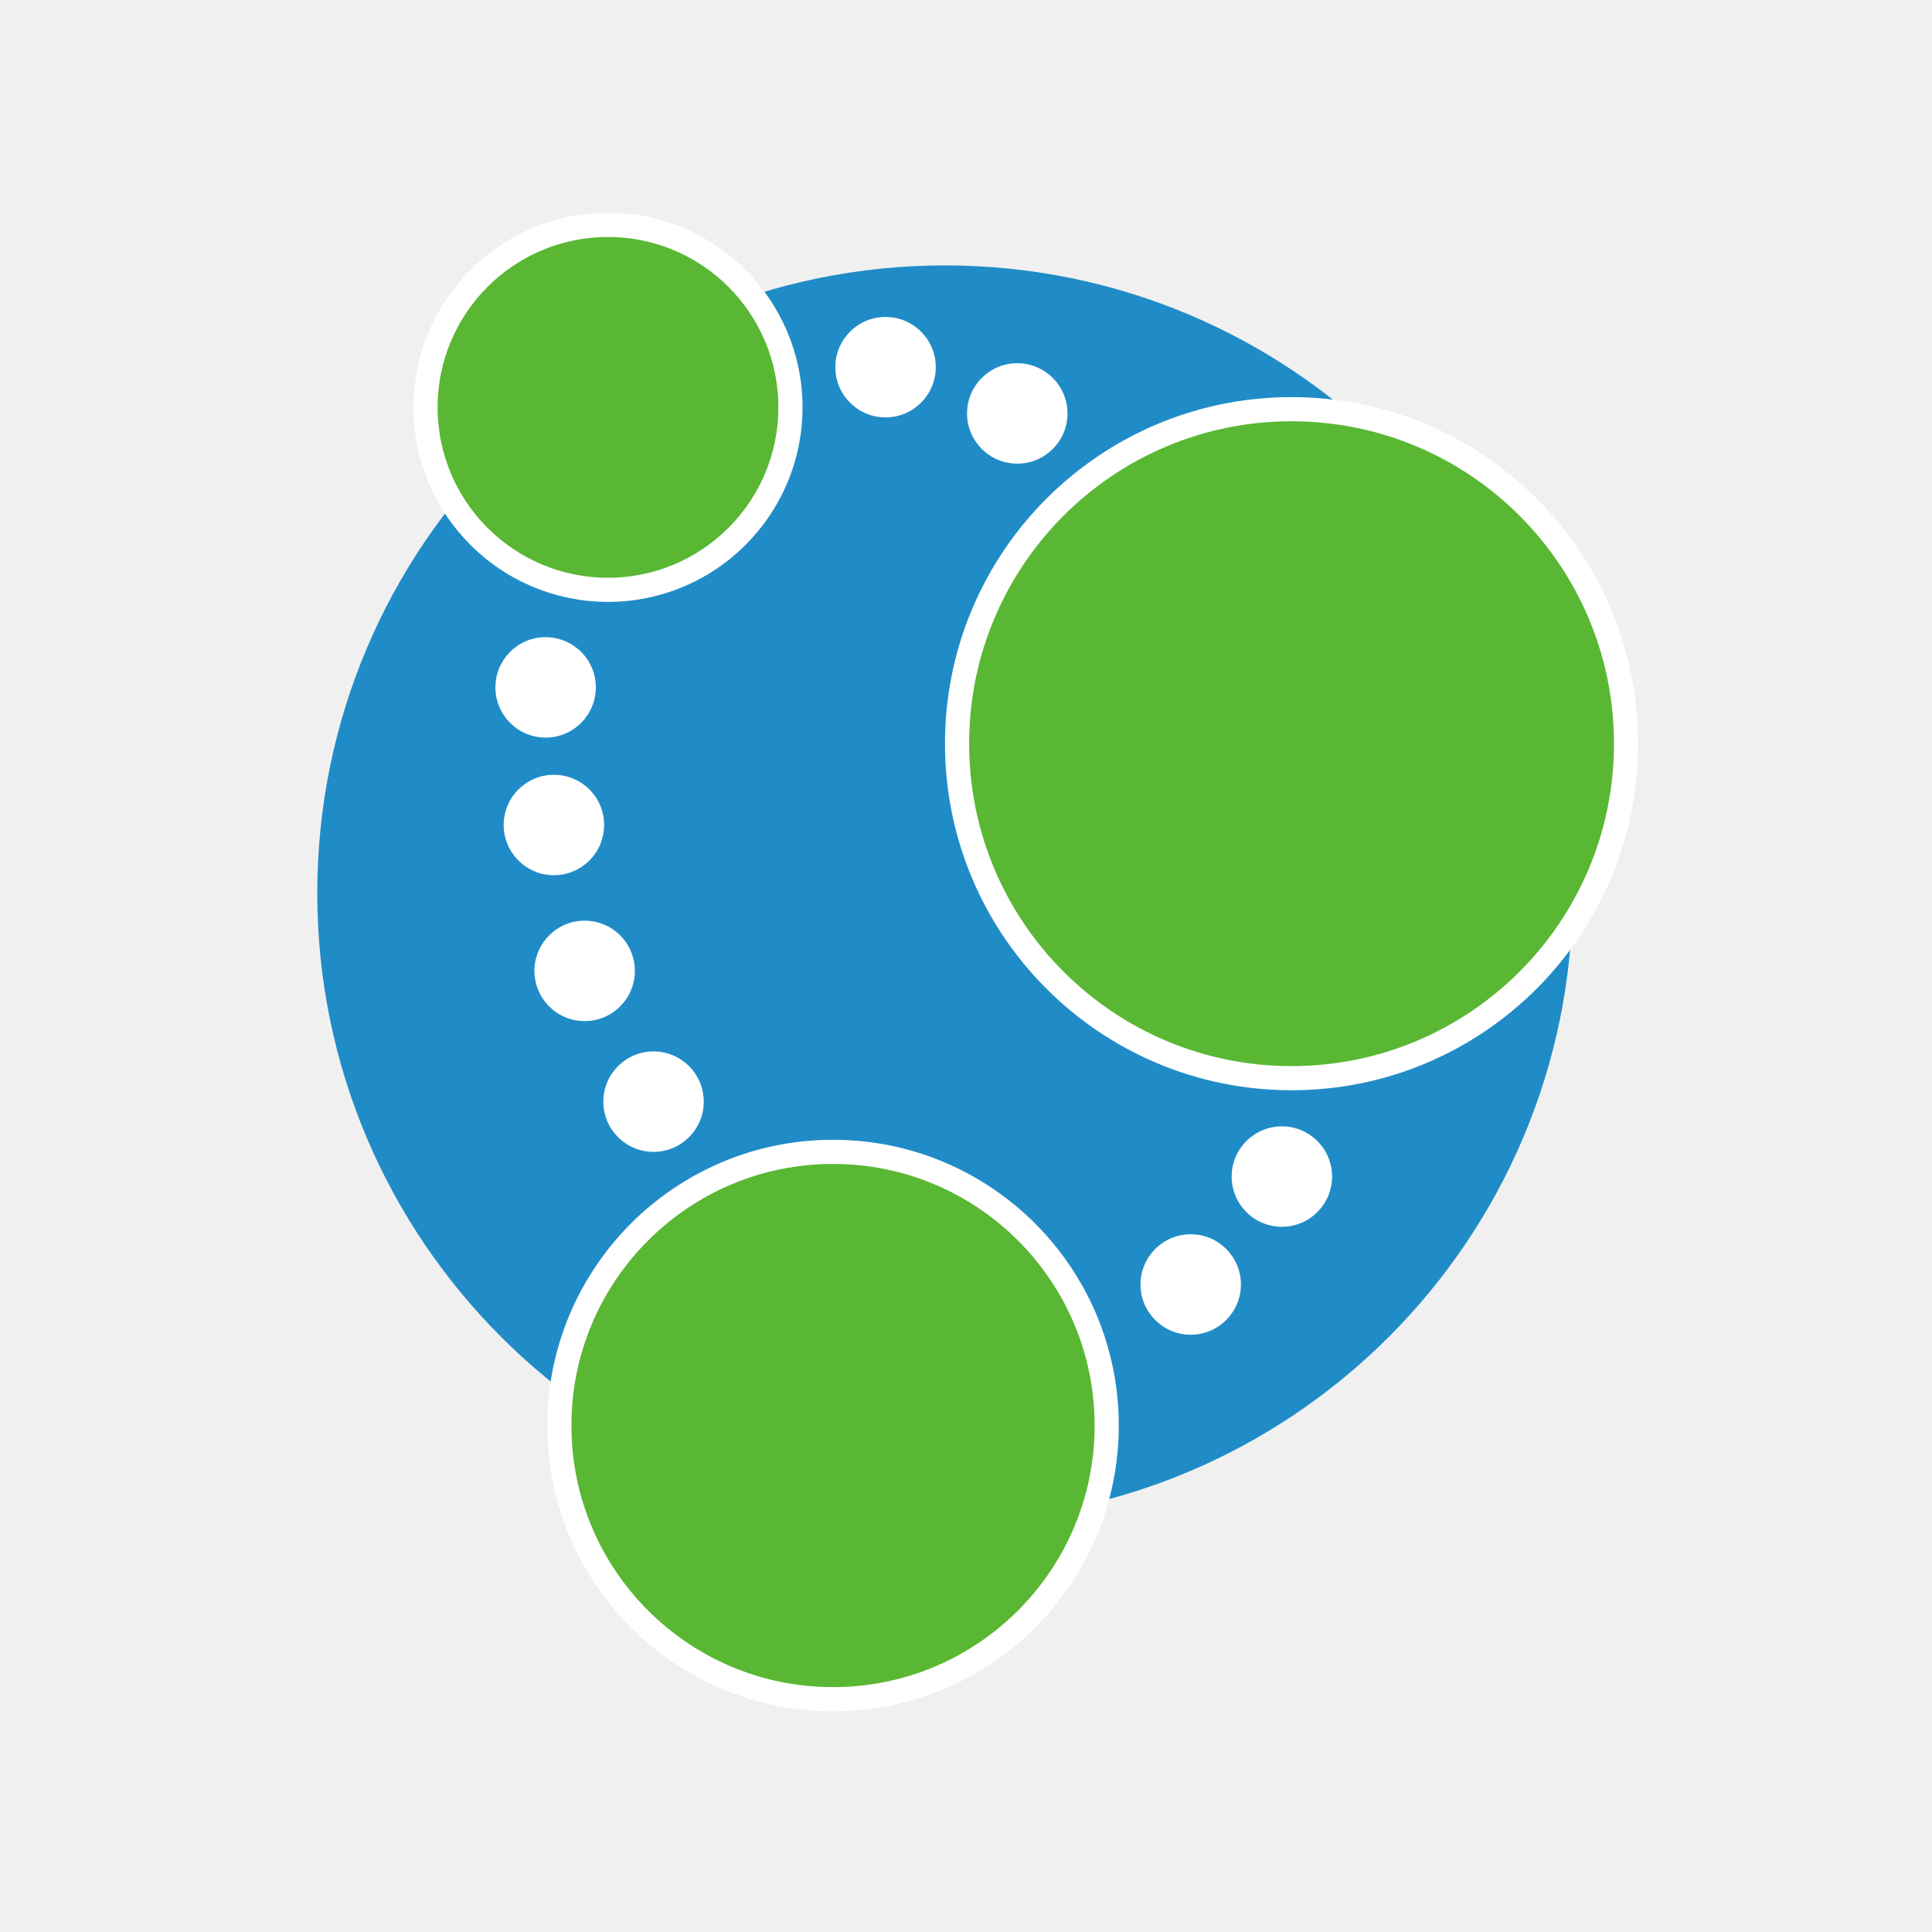
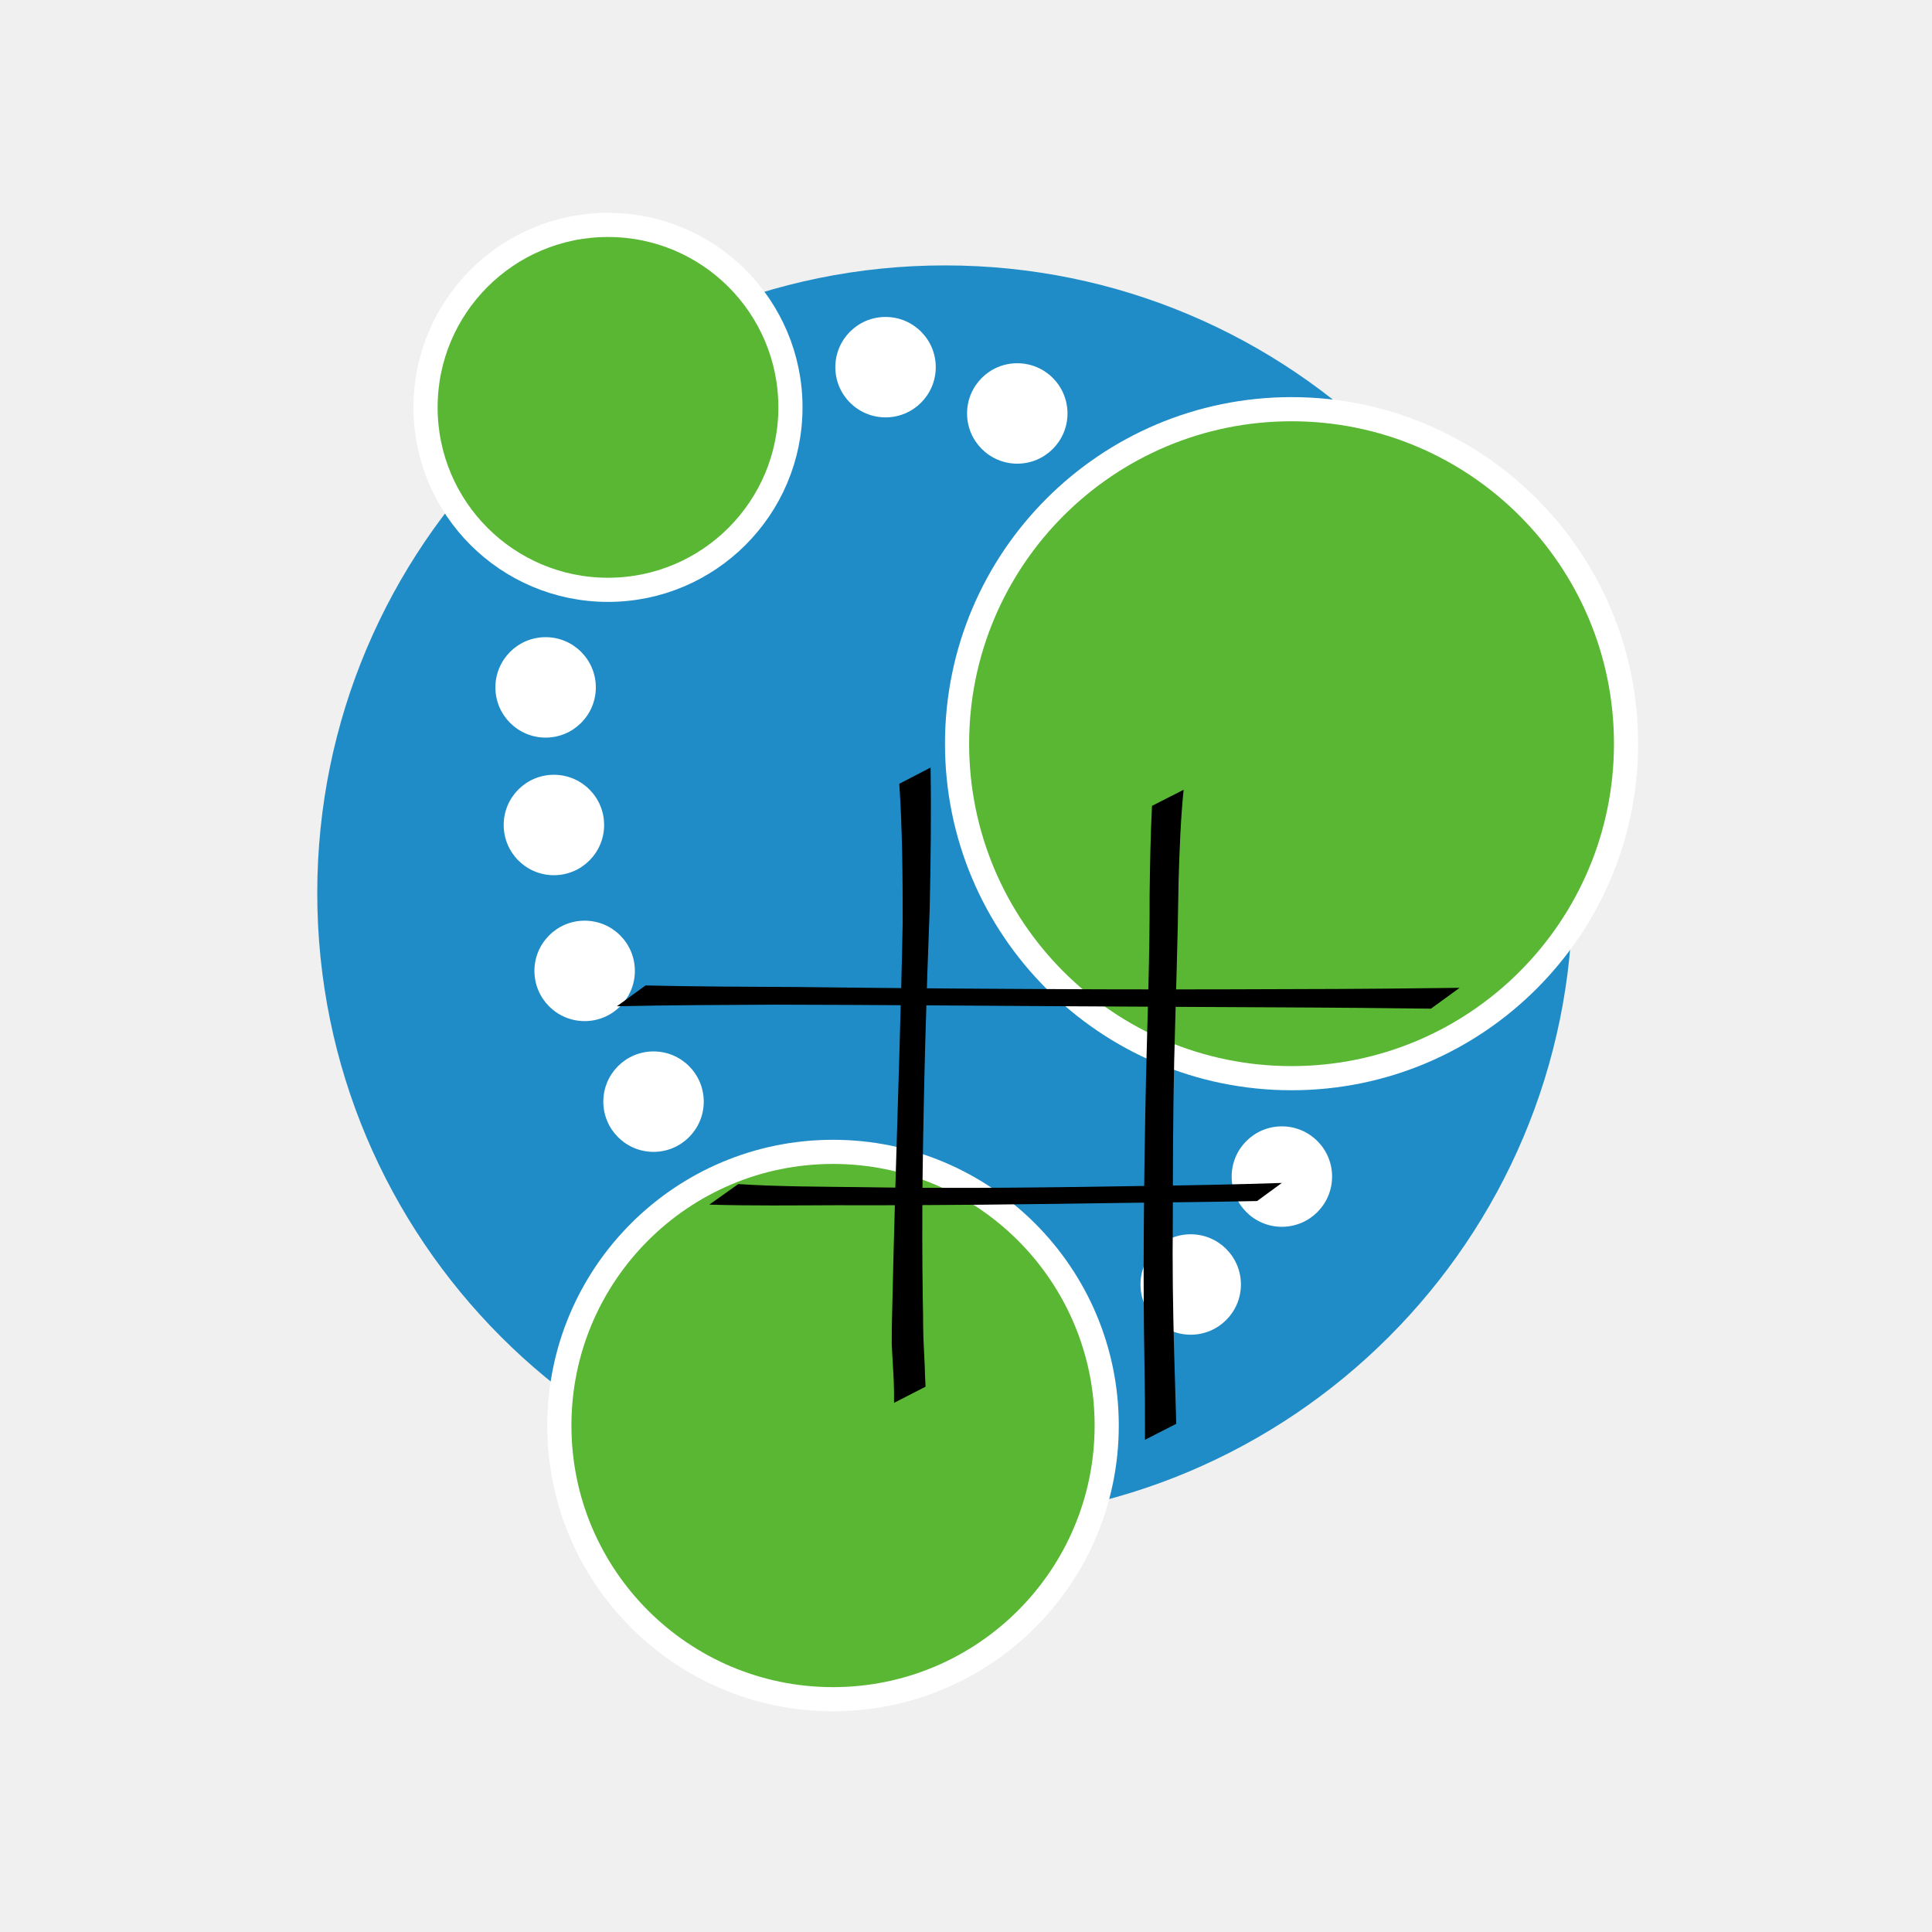
- <svg xmlns="http://www.w3.org/2000/svg" viewBox="0 0 533.333 533.333" height="533.333" width="533.333" xml:space="preserve" id="svg3718" version="1.1">
+ <svg xmlns="http://www.w3.org/2000/svg" viewBox="0 0 533.333 533.333" height="533.333" width="533.333" xml:space="preserve" version="1.1" id="svg3718">
  <defs id="defs3722" />
-   <g transform="matrix(1.333333,0,0,-1.333333,0,533.3333)" id="g3726">
-     <g transform="scale(0.1)" id="g3728">
-       <path id="path3730" style="fill:#208cc7;fill-opacity:1;fill-rule:nonzero;stroke:none" d="m 3255.98,2150.96 c 0,-717.72 -581.83,-1299.55 -1299.55,-1299.55 -717.73,0 -1299.559,581.83 -1299.559,1299.55 0,717.72 581.829,1299.55 1299.559,1299.55 717.72,0 1299.55,-581.83 1299.55,-1299.55" />
-       <path id="path3732" style="fill:#ffffff;fill-opacity:1;fill-rule:nonzero;stroke:none" d="m 1233.6,2576.83 c 0,-57.39 -46.56,-103.96 -103.96,-103.96 -57.43,0 -103.97,46.57 -103.97,103.96 0,57.45 46.54,103.97 103.97,103.97 57.4,0 103.96,-46.52 103.96,-103.97" />
-       <path id="path3734" style="fill:#ffffff;fill-opacity:1;fill-rule:nonzero;stroke:none" d="m 1250.77,2291.94 c 0,-57.39 -46.56,-103.96 -103.96,-103.96 -57.43,0 -103.97,46.57 -103.97,103.96 0,57.45 46.54,103.96 103.97,103.96 57.4,0 103.96,-46.51 103.96,-103.96" />
-       <path id="path3736" style="fill:#ffffff;fill-opacity:1;fill-rule:nonzero;stroke:none" d="m 1314.42,1989.87 c 0,-57.39 -46.56,-103.96 -103.96,-103.96 -57.43,0 -103.97,46.57 -103.97,103.96 0,57.45 46.54,103.97 103.97,103.97 57.4,0 103.96,-46.52 103.96,-103.97" />
-       <path id="path3738" style="fill:#ffffff;fill-opacity:1;fill-rule:nonzero;stroke:none" d="m 1457.04,1719.15 c 0,-57.38 -46.56,-103.96 -103.96,-103.96 -57.43,0 -103.97,46.58 -103.97,103.96 0,57.46 46.54,103.97 103.97,103.97 57.4,0 103.96,-46.51 103.96,-103.97" />
-       <path id="path3740" style="fill:#ffffff;fill-opacity:1;fill-rule:nonzero;stroke:none" d="m 2569.19,1340.59 c 0,-57.38 -46.56,-103.96 -103.97,-103.96 -57.43,0 -103.96,46.58 -103.96,103.96 0,57.46 46.53,103.97 103.96,103.97 57.41,0 103.97,-46.51 103.97,-103.97" />
-       <path id="path3742" style="fill:#ffffff;fill-opacity:1;fill-rule:nonzero;stroke:none" d="m 2757.95,1564.02 c 0,-57.38 -46.56,-103.96 -103.97,-103.96 -57.43,0 -103.96,46.58 -103.96,103.96 0,57.46 46.53,103.97 103.96,103.97 57.41,0 103.97,-46.51 103.97,-103.97" />
-       <path id="path3744" style="fill:#ffffff;fill-opacity:1;fill-rule:nonzero;stroke:none" d="m 2210.13,3143.99 c 0,-57.38 -46.56,-103.96 -103.96,-103.96 -57.43,0 -103.97,46.58 -103.97,103.96 0,57.45 46.54,103.97 103.97,103.97 57.4,0 103.96,-46.52 103.96,-103.97" />
-       <path id="path3746" style="fill:#ffffff;fill-opacity:1;fill-rule:nonzero;stroke:none" d="m 1937.4,3239.81 c 0,-57.39 -46.56,-103.96 -103.96,-103.96 -57.43,0 -103.97,46.57 -103.97,103.96 0,57.45 46.54,103.97 103.97,103.97 57.4,0 103.96,-46.52 103.96,-103.97" />
-       <path id="path3748" style="fill:#59b734;fill-opacity:1;fill-rule:nonzero;stroke:none" d="m 3366.55,2460.28 c 0,-382.48 -310.06,-692.53 -692.53,-692.53 -382.48,0 -692.53,310.05 -692.53,692.53 0,382.47 310.05,692.52 692.53,692.52 382.47,0 692.53,-310.05 692.53,-692.52" />
-       <path id="path3750" style="fill:none;stroke:#ffffff;stroke-width:50;stroke-linecap:butt;stroke-linejoin:miter;stroke-miterlimit:10;stroke-dasharray:none;stroke-opacity:1" d="m 3366.55,2460.28 c 0,-382.48 -310.06,-692.53 -692.53,-692.53 -382.48,0 -692.53,310.05 -692.53,692.53 0,382.47 310.05,692.52 692.53,692.52 382.47,0 692.53,-310.05 692.53,-692.52 z" />
-       <path id="path3752" style="fill:#59b734;fill-opacity:1;fill-rule:nonzero;stroke:none" d="m 2291.31,1048.58 c 0,-312.932 -253.68,-566.611 -566.61,-566.611 -312.93,0 -566.62,253.679 -566.62,566.611 0,312.93 253.69,566.61 566.62,566.61 312.93,0 566.61,-253.68 566.61,-566.61" />
-       <path id="path3754" style="fill:none;stroke:#ffffff;stroke-width:50;stroke-linecap:butt;stroke-linejoin:miter;stroke-miterlimit:10;stroke-dasharray:none;stroke-opacity:1" d="m 2291.31,1048.58 c 0,-312.932 -253.68,-566.611 -566.61,-566.611 -312.93,0 -566.62,253.679 -566.62,566.611 0,312.93 253.69,566.61 566.62,566.61 312.93,0 566.61,-253.68 566.61,-566.61 z" />
-       <path id="path3756" style="fill:#59b734;fill-opacity:1;fill-rule:nonzero;stroke:none" d="m 1636.53,3156.59 c 0,-208.63 -169.12,-377.75 -377.74,-377.75 -208.63,0 -377.747,169.12 -377.747,377.75 0,208.62 169.117,377.74 377.747,377.74 208.62,0 377.74,-169.12 377.74,-377.74" />
-       <path id="path3758" style="fill:none;stroke:#ffffff;stroke-width:50;stroke-linecap:butt;stroke-linejoin:miter;stroke-miterlimit:10;stroke-dasharray:none;stroke-opacity:1" d="m 1636.53,3156.59 c 0,-208.63 -169.12,-377.75 -377.74,-377.75 -208.63,0 -377.747,169.12 -377.747,377.75 0,208.62 169.117,377.74 377.747,377.74 208.62,0 377.74,-169.12 377.74,-377.74 z" />
+   <g id="g3726" transform="matrix(1.333333,0,0,-1.333333,0,533.3333)">
+     <g id="g3728" transform="scale(0.1)">
+       <path d="m 3255.98,2150.96 c 0,-717.72 -581.83,-1299.55 -1299.55,-1299.55 -717.73,0 -1299.559,581.83 -1299.559,1299.55 0,717.72 581.829,1299.55 1299.559,1299.55 717.72,0 1299.55,-581.83 1299.55,-1299.55" style="fill:#208cc7;fill-opacity:1;fill-rule:nonzero;stroke:none" id="path3730" />
+       <path d="m 1233.6,2576.83 c 0,-57.39 -46.56,-103.96 -103.96,-103.96 -57.43,0 -103.97,46.57 -103.97,103.96 0,57.45 46.54,103.97 103.97,103.97 57.4,0 103.96,-46.52 103.96,-103.97" style="fill:#ffffff;fill-opacity:1;fill-rule:nonzero;stroke:none" id="path3732" />
+       <path d="m 1250.77,2291.94 c 0,-57.39 -46.56,-103.96 -103.96,-103.96 -57.43,0 -103.97,46.57 -103.97,103.96 0,57.45 46.54,103.96 103.97,103.96 57.4,0 103.96,-46.51 103.96,-103.96" style="fill:#ffffff;fill-opacity:1;fill-rule:nonzero;stroke:none" id="path3734" />
+       <path d="m 1314.42,1989.87 c 0,-57.39 -46.56,-103.96 -103.96,-103.96 -57.43,0 -103.97,46.57 -103.97,103.96 0,57.45 46.54,103.97 103.97,103.97 57.4,0 103.96,-46.52 103.96,-103.97" style="fill:#ffffff;fill-opacity:1;fill-rule:nonzero;stroke:none" id="path3736" />
+       <path d="m 1457.04,1719.15 c 0,-57.38 -46.56,-103.96 -103.96,-103.96 -57.43,0 -103.97,46.58 -103.97,103.96 0,57.46 46.54,103.97 103.97,103.97 57.4,0 103.96,-46.51 103.96,-103.97" style="fill:#ffffff;fill-opacity:1;fill-rule:nonzero;stroke:none" id="path3738" />
+       <path d="m 2569.19,1340.59 c 0,-57.38 -46.56,-103.96 -103.97,-103.96 -57.43,0 -103.96,46.58 -103.96,103.96 0,57.46 46.53,103.97 103.96,103.97 57.41,0 103.97,-46.51 103.97,-103.97" style="fill:#ffffff;fill-opacity:1;fill-rule:nonzero;stroke:none" id="path3740" />
+       <path d="m 2757.95,1564.02 c 0,-57.38 -46.56,-103.96 -103.97,-103.96 -57.43,0 -103.96,46.58 -103.96,103.96 0,57.46 46.53,103.97 103.96,103.97 57.41,0 103.97,-46.51 103.97,-103.97" style="fill:#ffffff;fill-opacity:1;fill-rule:nonzero;stroke:none" id="path3742" />
+       <path d="m 2210.13,3143.99 c 0,-57.38 -46.56,-103.96 -103.96,-103.96 -57.43,0 -103.97,46.58 -103.97,103.96 0,57.45 46.54,103.97 103.97,103.97 57.4,0 103.96,-46.52 103.96,-103.97" style="fill:#ffffff;fill-opacity:1;fill-rule:nonzero;stroke:none" id="path3744" />
+       <path d="m 1937.4,3239.81 c 0,-57.39 -46.56,-103.96 -103.96,-103.96 -57.43,0 -103.97,46.57 -103.97,103.96 0,57.45 46.54,103.97 103.97,103.97 57.4,0 103.96,-46.52 103.96,-103.97" style="fill:#ffffff;fill-opacity:1;fill-rule:nonzero;stroke:none" id="path3746" />
+       <path d="m 3366.55,2460.28 c 0,-382.48 -310.06,-692.53 -692.53,-692.53 -382.48,0 -692.53,310.05 -692.53,692.53 0,382.47 310.05,692.52 692.53,692.52 382.47,0 692.53,-310.05 692.53,-692.52" style="fill:#59b734;fill-opacity:1;fill-rule:nonzero;stroke:none" id="path3748" />
+       <path d="m 3366.55,2460.28 c 0,-382.48 -310.06,-692.53 -692.53,-692.53 -382.48,0 -692.53,310.05 -692.53,692.53 0,382.47 310.05,692.52 692.53,692.52 382.47,0 692.53,-310.05 692.53,-692.52 z" style="fill:none;stroke:#ffffff;stroke-width:50;stroke-linecap:butt;stroke-linejoin:miter;stroke-miterlimit:10;stroke-dasharray:none;stroke-opacity:1" id="path3750" />
+       <path d="m 2291.31,1048.58 c 0,-312.932 -253.68,-566.611 -566.61,-566.611 -312.93,0 -566.62,253.679 -566.62,566.611 0,312.93 253.69,566.61 566.62,566.61 312.93,0 566.61,-253.68 566.61,-566.61" style="fill:#59b734;fill-opacity:1;fill-rule:nonzero;stroke:none" id="path3752" />
+       <path d="m 2291.31,1048.58 c 0,-312.932 -253.68,-566.611 -566.61,-566.611 -312.93,0 -566.62,253.679 -566.62,566.611 0,312.93 253.69,566.61 566.62,566.61 312.93,0 566.61,-253.68 566.61,-566.61 z" style="fill:none;stroke:#ffffff;stroke-width:50;stroke-linecap:butt;stroke-linejoin:miter;stroke-miterlimit:10;stroke-dasharray:none;stroke-opacity:1" id="path3754" />
+       <path d="m 1636.53,3156.59 c 0,-208.63 -169.12,-377.75 -377.74,-377.75 -208.63,0 -377.747,169.12 -377.747,377.75 0,208.62 169.117,377.74 377.747,377.74 208.62,0 377.74,-169.12 377.74,-377.74" style="fill:#59b734;fill-opacity:1;fill-rule:nonzero;stroke:none" id="path3756" />
+       <path d="m 1636.53,3156.59 c 0,-208.63 -169.12,-377.75 -377.74,-377.75 -208.63,0 -377.747,169.12 -377.747,377.75 0,208.62 169.117,377.74 377.747,377.74 208.62,0 377.74,-169.12 377.74,-377.74 z" style="fill:none;stroke:#ffffff;stroke-width:50;stroke-linecap:butt;stroke-linejoin:miter;stroke-miterlimit:10;stroke-dasharray:none;stroke-opacity:1" id="path3758" />
    </g>
  </g>
-   <flowRoot xml:space="preserve" id="flowRoot94" style="font-style:normal;font-weight:normal;font-size:40px;line-height:1.25;font-family:sans-serif;letter-spacing:0px;word-spacing:0px;fill:#000000;fill-opacity:1;stroke:none" transform="translate(164.7156,178.6633)">
-     <flowRegion id="flowRegion96">
-       <rect id="rect98" width="404.483" height="403.819" x="60.44" y="71.067" />
-     </flowRegion>
-     <flowPara id="flowPara100" style="font-size:192px">{}</flowPara>
-   </flowRoot>
+   <path style="fill:#000000" id="path32" d="m 256.889,211.884 c 0.201,12.927 0.032,25.855 -0.239,38.779 -0.962,24.768 -1.658,49.544 -1.969,74.329 -0.109,11.15 -0.118,22.301 0.052,33.45 0.051,2.672 0.12,5.342 0.113,8.015 0.017,3.459 0.281,6.913 0.418,10.369 0.056,1.992 0.115,3.983 0.237,5.972 0,0 -8.697,4.459 -8.697,4.459 v 0 c 0.02,-2.012 -0.002,-4.024 -0.083,-6.034 -0.139,-3.451 -0.421,-6.893 -0.551,-10.342 -0.02,-2.711 0.03,-5.421 0.101,-8.131 0.262,-11.311 0.534,-22.622 0.861,-33.931 0.71,-24.787 1.591,-49.571 2.058,-74.364 -0.009,-12.701 -0.088,-25.421 -0.936,-38.098 0,0 8.636,-4.473 8.636,-4.473 z" />
+   <path style="fill:#000000" id="path34" d="m 326.735,218.018 c -0.833,8.328 -1.126,16.69 -1.38,25.052 -0.217,16.589 -0.805,33.169 -1.215,49.754 -0.342,14.747 -0.354,29.498 -0.38,44.247 -0.149,11.932 0.036,23.858 0.353,35.785 0.174,6.265 0.373,12.529 0.553,18.794 0.012,0.466 0.024,0.932 0.037,1.399 0,0 -8.634,4.409 -8.634,4.409 v 0 c 0.003,-0.473 0.007,-0.946 0.01,-1.42 0.029,-6.332 -0.027,-12.665 -0.138,-18.996 -0.208,-11.962 -0.293,-23.923 -0.204,-35.888 0.087,-14.802 0.311,-29.601 0.64,-44.4 0.393,-16.543 1.033,-33.081 0.978,-49.631 0.102,-8.224 0.246,-16.447 0.655,-24.661 0,0 8.724,-4.445 8.724,-4.445 z" />
+   <path style="fill:#000000" id="path36" d="m 178.202,272.036 c 14.114,0.329 28.233,0.36 42.35,0.439 27.719,0.336 55.439,0.528 83.159,0.625 21.944,0.059 43.887,0.006 65.83,-0.096 9.23,-0.046 18.459,-0.13 27.689,-0.25 1.902,-0.026 3.804,-0.052 5.706,-0.064 0,0 -7.918,5.753 -7.918,5.753 v 0 c -1.845,-0.011 -3.69,-0.035 -5.535,-0.06 -9.001,-0.116 -18.002,-0.197 -27.003,-0.249 -21.745,-0.123 -43.49,-0.222 -65.236,-0.34 -27.796,-0.154 -55.591,-0.405 -83.387,-0.455 -14.52,0.08 -29.042,0.116 -43.559,0.439 0,0 7.903,-5.742 7.903,-5.742 z" />
+   <path style="fill:#000000" id="path38" d="m 203.795,326.871 c 11.239,0.708 22.516,0.704 33.773,0.846 26.918,0.445 53.833,0.079 80.748,-0.372 11.851,-0.161 23.696,-0.389 35.541,-0.791 0,0 -6.836,4.995 -6.836,4.995 v 0 c -11.714,0.243 -23.429,0.349 -35.145,0.491 -27.059,0.403 -54.116,0.752 -81.178,0.665 -11.627,0.041 -23.264,0.188 -34.886,-0.167 0,0 7.984,-5.667 7.984,-5.667 z" />
</svg>
